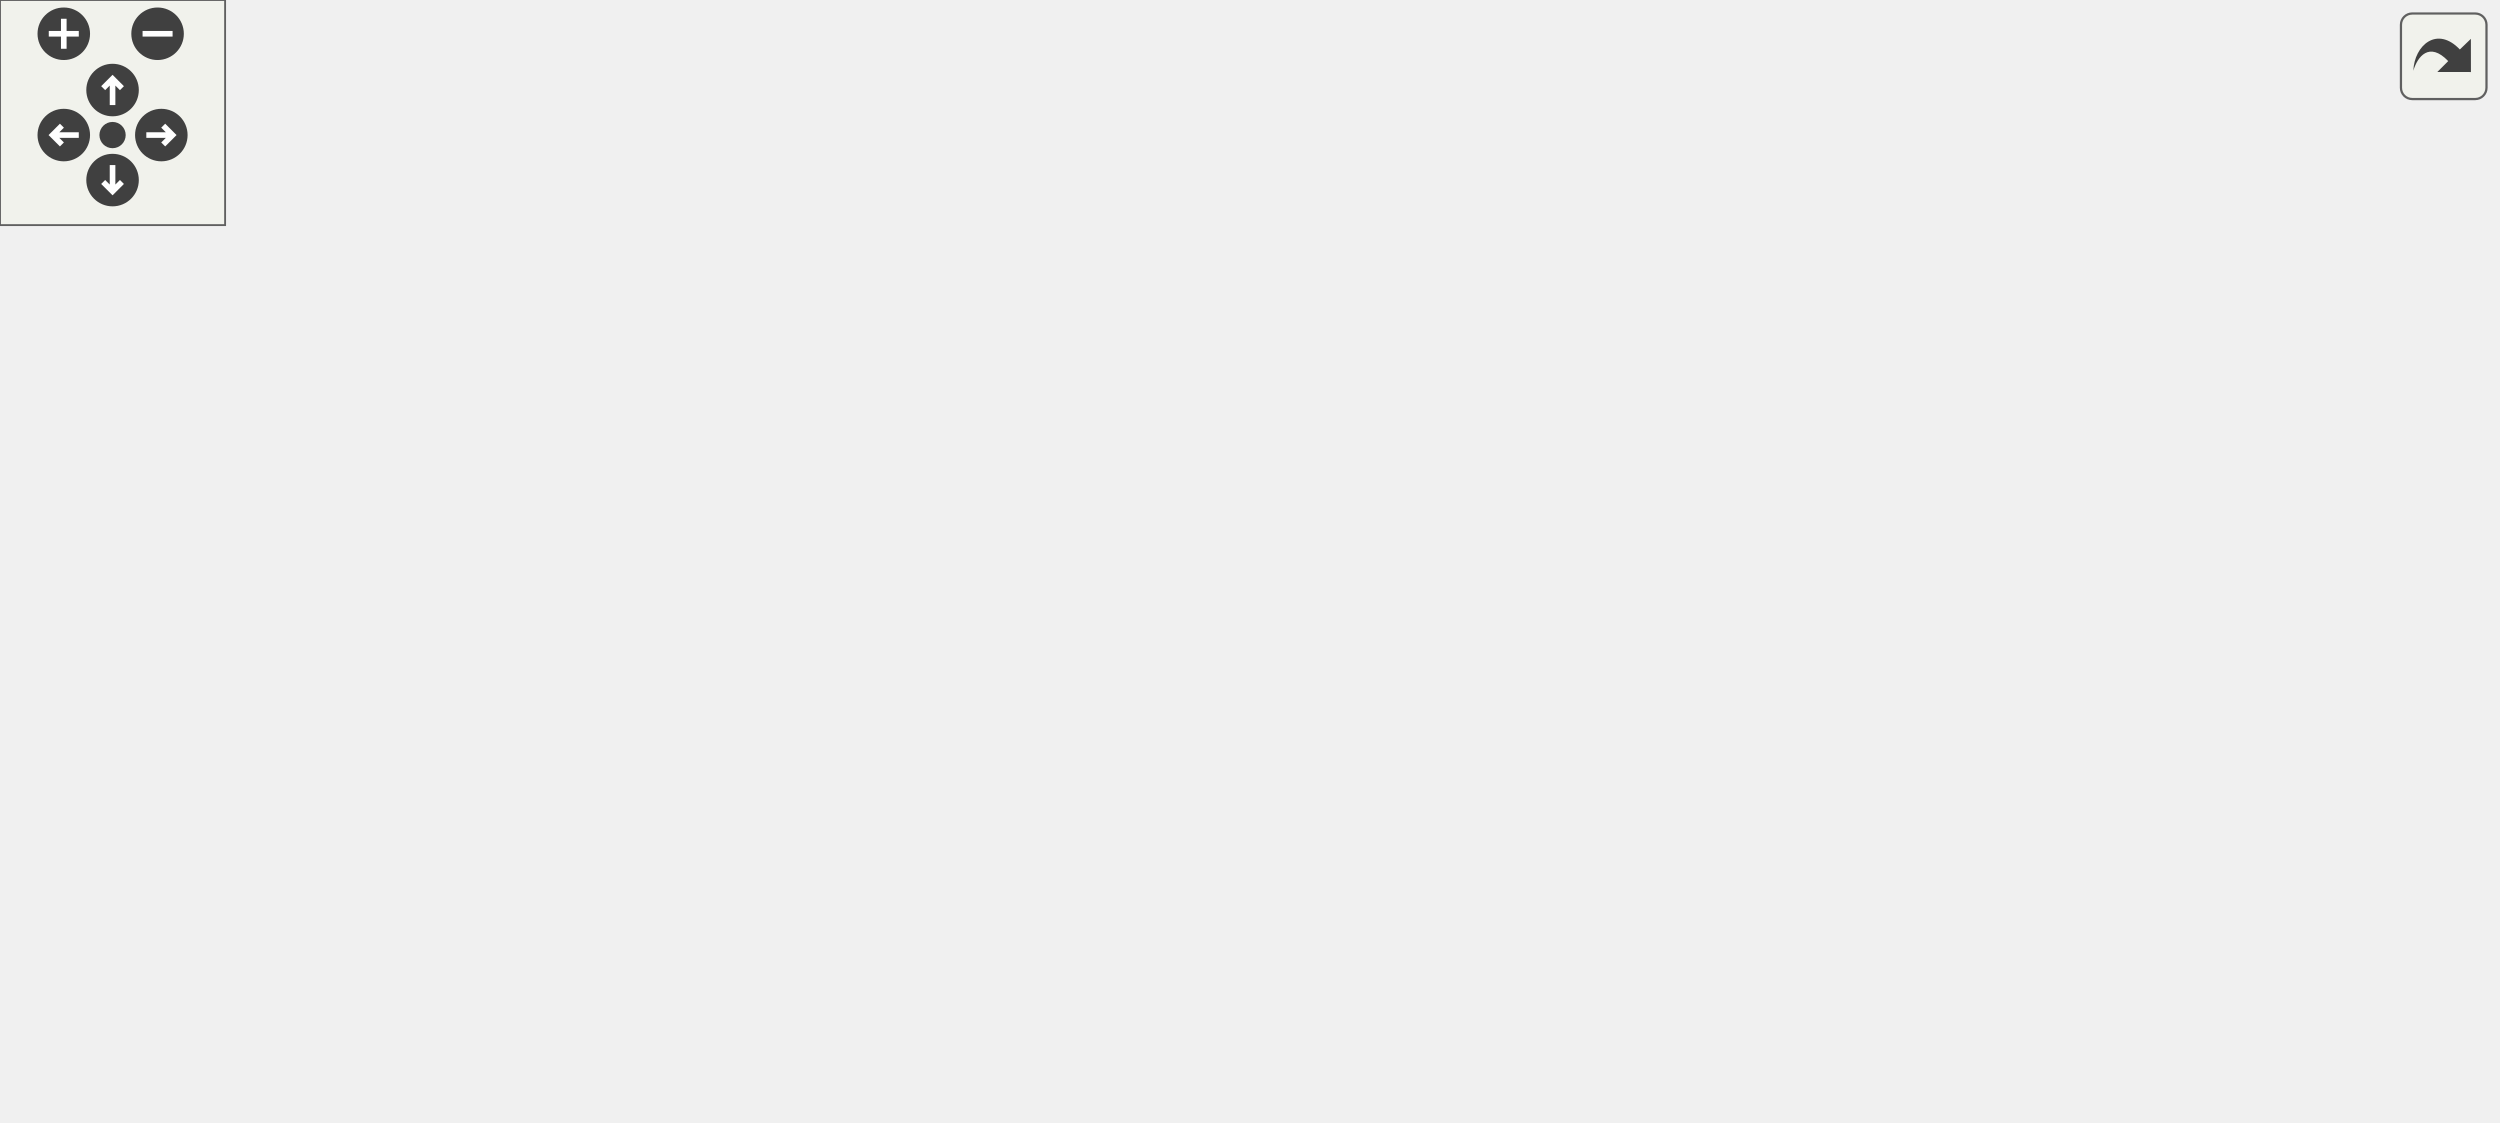
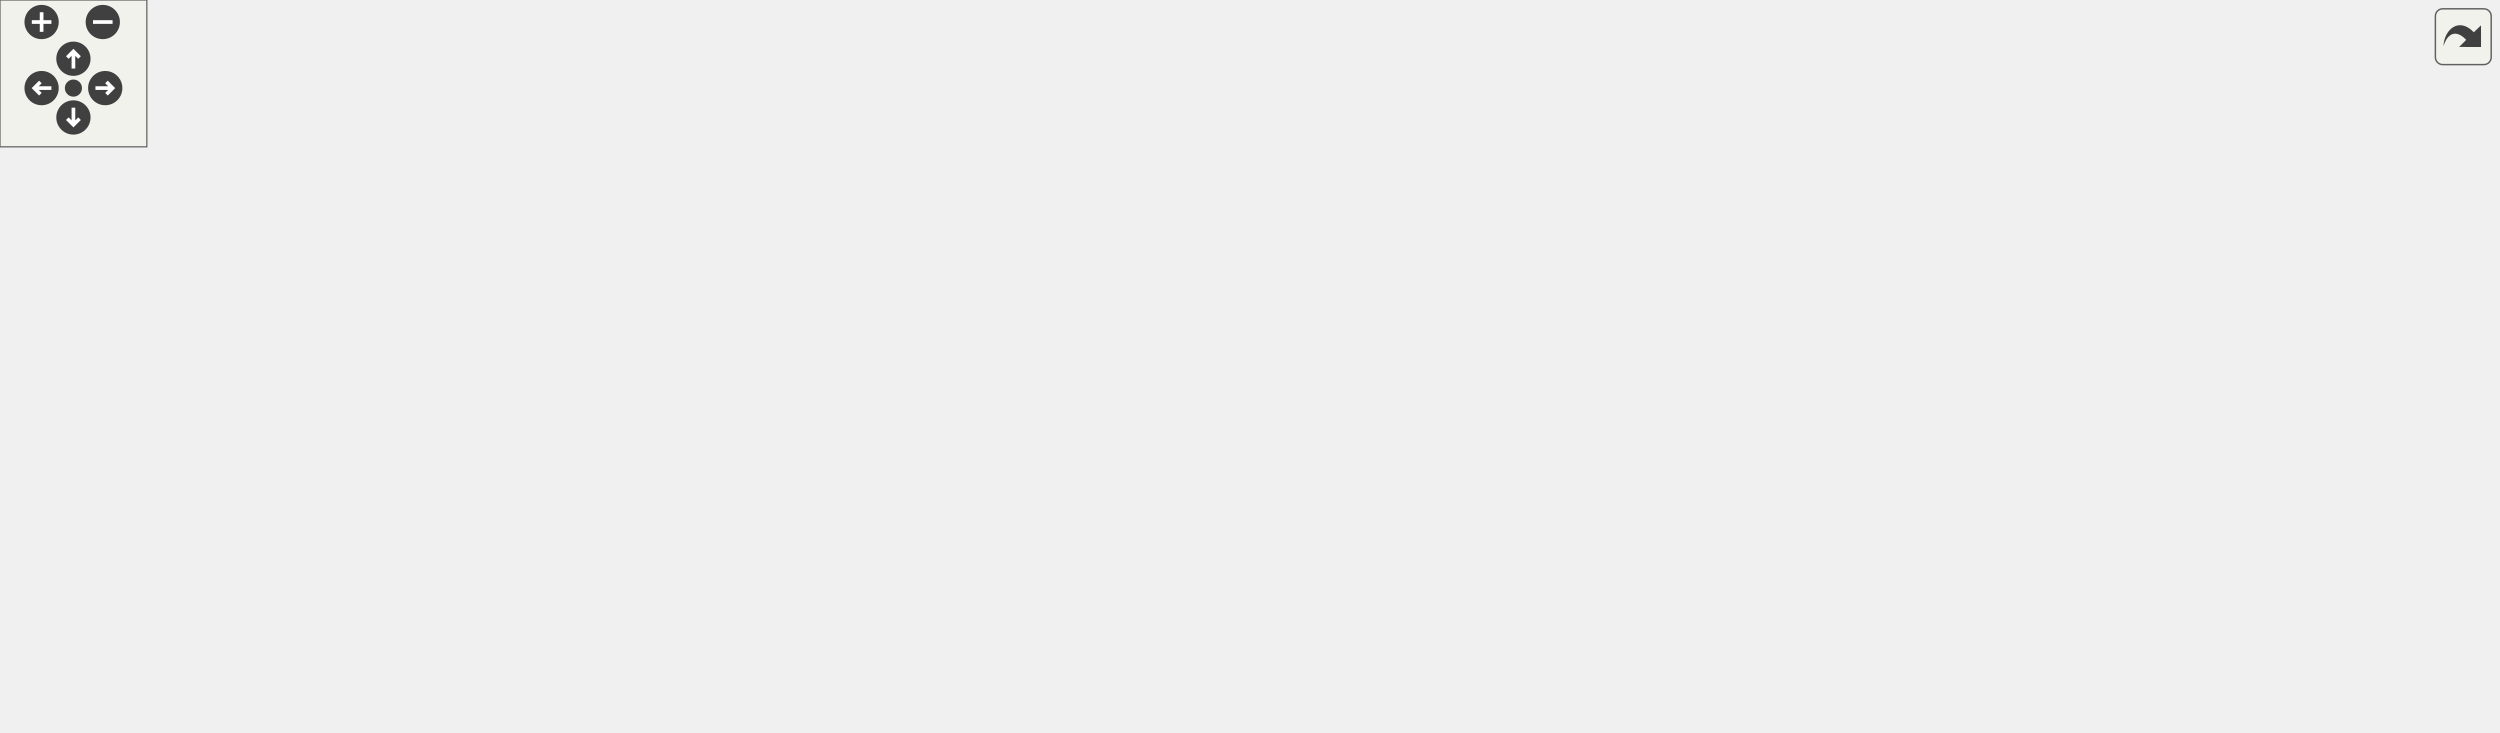
<svg xmlns="http://www.w3.org/2000/svg" xmlns:xlink="http://www.w3.org/1999/xlink" id="main" version="1.1" xml:space="preserve">
  <style type="text/css">
.edge:hover path { stroke: red; }
.edge:hover polygon { stroke: red; fill: red; }
</style>
  <defs>
    <circle id="rim" cx="0" cy="0" r="7" />
    <circle id="rim2" cx="0" cy="0" r="3.5" />
    <g id="zoomPlus">
      <use xlink:href="#rim" fill="#404040">
        <set attributeName="fill" to="#808080" begin="zoomplus.mouseover" end="zoomplus.mouseout" />
      </use>
      <path d="M-4,0h8M0,-4v8" fill="none" stroke="white" stroke-width="1.5" pointer-events="none" />
    </g>
    <g id="zoomMin">
      <use xlink:href="#rim" fill="#404040">
        <set attributeName="fill" to="#808080" begin="zoomminus.mouseover" end="zoomminus.mouseout" />
      </use>
      <path d="M-4,0h8" fill="none" stroke="white" stroke-width="1.5" pointer-events="none" />
    </g>
    <g id="dirArrow">
      <path fill="none" stroke="white" stroke-width="1.5" d="M0,-3.0v7 M-2.5,-0.5L0,-3.0L2.5,-0.5" />
    </g>
    <g id="resetDef">
      <use xlink:href="#rim2" fill="#404040">
        <set attributeName="fill" to="#808080" begin="reset.mouseover" end="reset.mouseout" />
      </use>
    </g>
  </defs>
  <svg id="graph" class="graph">
    <g id="viewport">
      <g id="node1" class="node">
-         <polygon fill="#bfbfbf" stroke="#000000" points="143.644,-220.5 143.644,-238.5 296.968,-238.5 296.968,-220.5 143.644,-220.5" />
-         <text text-anchor="middle" x="220.306" y="-226.5" font-family="Helvetica,sans-Serif" font-size="10.00" fill="#000000">code/gui/AddPatientDialog.hpp</text>
+         <polygon fill="#bfbfbf" stroke="#000000" points="233.644,-220.5 233.644,-238.5 386.968,-238.5 386.968,-220.5 233.644,-220.5" />
+         <text text-anchor="middle" x="310.306" y="-226.5" font-family="Helvetica,sans-Serif" font-size="10.00" fill="#000000">code/gui/AddPatientDialog.hpp</text>
      </g>
      <g id="node2" class="node">
        <polygon fill="none" stroke="#bfbfbf" points="0,-110.5 0,-128.5 78.612,-128.5 78.612,-110.5 0,-110.5" />
        <text text-anchor="middle" x="39.306" y="-116.5" font-family="Helvetica,sans-Serif" font-size="10.00" fill="#000000">gtkmm/entry.h</text>
      </g>
      <g id="edge1" class="edge">
-         <path fill="none" stroke="#191970" d="M205.494,-220.498C174.205,-201.483 101.144,-157.081 63.173,-134.005" />
-         <polygon fill="#191970" stroke="#191970" points="64.686,-130.829 54.323,-128.626 61.051,-136.811 64.686,-130.829" />
+         <path fill="none" stroke="#191970" d="M286.482,-220.441C262.79,-211.384 225.439,-196.975 193.306,-184 150.257,-166.617 100.794,-145.738 69.794,-132.542" />
+         <polygon fill="#191970" stroke="#191970" points="70.981,-129.243 60.409,-128.541 68.236,-135.682 70.981,-129.243" />
      </g>
      <g id="node3" class="node">
-         <polygon fill="none" stroke="#bfbfbf" points="273.846,-165.5 273.846,-183.5 358.767,-183.5 358.767,-165.5 273.846,-165.5" />
-         <text text-anchor="middle" x="316.306" y="-171.5" font-family="Helvetica,sans-Serif" font-size="10.00" fill="#000000">gtkmm/button.h</text>
+         <polygon fill="none" stroke="#bfbfbf" points="315.846,-165.5 315.846,-183.5 400.767,-183.5 400.767,-165.5 315.846,-165.5" />
+         <text text-anchor="middle" x="358.306" y="-171.5" font-family="Helvetica,sans-Serif" font-size="10.00" fill="#000000">gtkmm/button.h</text>
      </g>
      <g id="edge2" class="edge">
-         <path fill="none" stroke="#191970" d="M236.159,-220.418C251.167,-211.82 273.935,-198.775 291.373,-188.784" />
-         <polygon fill="#191970" stroke="#191970" points="293.493,-191.604 300.43,-183.596 290.013,-185.53 293.493,-191.604" />
+         <path fill="none" stroke="#191970" d="M318.232,-220.418C325.07,-212.583 335.129,-201.058 343.458,-191.514" />
+         <polygon fill="#191970" stroke="#191970" points="346.269,-193.615 350.208,-183.78 340.995,-189.012 346.269,-193.615" />
      </g>
      <g id="node4" class="node">
        <polygon fill="none" stroke="#bfbfbf" points="96.619,-110.5 96.619,-128.5 215.993,-128.5 215.993,-110.5 96.619,-110.5" />
        <text text-anchor="middle" x="156.306" y="-116.5" font-family="Helvetica,sans-Serif" font-size="10.00" fill="#000000">gtkmm/comboboxtext.h</text>
      </g>
      <g id="edge3" class="edge">
-         <path fill="none" stroke="#191970" d="M208.31,-220.274C198.144,-211.857 183.889,-198.543 175.306,-184 167.055,-170.02 162.162,-152.195 159.413,-138.828" />
-         <polygon fill="#191970" stroke="#191970" points="162.826,-138.036 157.582,-128.831 155.941,-139.298 162.826,-138.036" />
+         <path fill="none" stroke="#191970" d="M286.058,-220.454C266.471,-212.506 238.737,-199.762 217.306,-184 198.798,-170.388 181.162,-150.76 169.657,-136.736" />
+         <polygon fill="#191970" stroke="#191970" points="172.314,-134.454 163.333,-128.833 166.849,-138.827 172.314,-134.454" />
      </g>
      <g id="node5" class="node">
        <g id="a_node5">
          <a xlink:href="../../dc/de6/_dialog_8hpp.html" target="_top" xlink:title="Dialog.hpp">
-             <polygon fill="none" stroke="#000000" points="440.4,-165.5 440.4,-183.5 504.212,-183.5 504.212,-165.5 440.4,-165.5" />
-             <text text-anchor="middle" x="472.306" y="-171.5" font-family="Helvetica,sans-Serif" font-size="10.00" fill="#000000">Dialog.hpp</text>
+             <polygon fill="none" stroke="#000000" points="494.4,-165.5 494.4,-183.5 558.212,-183.5 558.212,-165.5 494.4,-165.5" />
+             <text text-anchor="middle" x="526.306" y="-171.5" font-family="Helvetica,sans-Serif" font-size="10.00" fill="#000000">Dialog.hpp</text>
          </a>
        </g>
      </g>
      <g id="edge4" class="edge">
-         <path fill="none" stroke="#191970" d="M261.637,-220.48C308.208,-210.315 383.502,-193.882 430.334,-183.661" />
-         <polygon fill="#191970" stroke="#191970" points="431.138,-187.068 440.161,-181.516 429.645,-180.229 431.138,-187.068" />
-       </g>
-       <g id="node12" class="node">
-         <g id="a_node12">
+         <path fill="none" stroke="#191970" d="M345.974,-220.418C383.974,-210.742 444.082,-195.437 484.334,-185.187" />
+         <polygon fill="#191970" stroke="#191970" points="485.288,-188.556 494.115,-182.697 483.56,-181.773 485.288,-188.556" />
+       </g>
+       <g id="node13" class="node">
+         <g id="a_node13">
          <a xlink:href="../../dc/d55/_widgets_8hpp.html" target="_top" xlink:title="Widgets.hpp">
-             <polygon fill="none" stroke="#000000" points="184.513,-165.5 184.513,-183.5 256.099,-183.5 256.099,-165.5 184.513,-165.5" />
-             <text text-anchor="middle" x="220.306" y="-171.5" font-family="Helvetica,sans-Serif" font-size="10.00" fill="#000000">Widgets.hpp</text>
-           </a>
-         </g>
-       </g>
-       <g id="edge11" class="edge">
-         <path fill="none" stroke="#191970" d="M220.306,-220.418C220.306,-213.216 220.306,-202.896 220.306,-193.863" />
-         <polygon fill="#191970" stroke="#191970" points="223.806,-193.779 220.306,-183.78 216.806,-193.78 223.806,-193.779" />
+             <polygon fill="none" stroke="#000000" points="226.513,-165.5 226.513,-183.5 298.099,-183.5 298.099,-165.5 226.513,-165.5" />
+             <text text-anchor="middle" x="262.306" y="-171.5" font-family="Helvetica,sans-Serif" font-size="10.00" fill="#000000">Widgets.hpp</text>
+           </a>
+         </g>
+       </g>
+       <g id="edge12" class="edge">
+         <path fill="none" stroke="#191970" d="M302.38,-220.418C295.543,-212.583 285.484,-201.058 277.154,-191.514" />
+         <polygon fill="#191970" stroke="#191970" points="279.617,-189.012 270.405,-183.78 274.343,-193.615 279.617,-189.012" />
+       </g>
+       <g id="node17" class="node">
+         <g id="a_node17">
+           <a xlink:href="../../d2/dce/string_utils_8hpp.html" target="_top" xlink:title="../utils/stringUtils.hpp">
+             <polygon fill="none" stroke="#000000" points="821.178,-165.5 821.178,-183.5 929.434,-183.5 929.434,-165.5 821.178,-165.5" />
+             <text text-anchor="middle" x="875.306" y="-171.5" font-family="Helvetica,sans-Serif" font-size="10.00" fill="#000000">../utils/stringUtils.hpp</text>
+           </a>
+         </g>
+       </g>
+       <g id="edge18" class="edge">
+         <path fill="none" stroke="#191970" d="M387.093,-222.025C499.366,-211.096 706.32,-190.95 811.028,-180.757" />
+         <polygon fill="#191970" stroke="#191970" points="811.527,-184.225 821.141,-179.773 810.849,-177.258 811.527,-184.225" />
      </g>
      <g id="node6" class="node">
        <polygon fill="none" stroke="#bfbfbf" points="423.728,-110.5 423.728,-128.5 520.885,-128.5 520.885,-110.5 423.728,-110.5" />
        <text text-anchor="middle" x="472.306" y="-116.5" font-family="Helvetica,sans-Serif" font-size="10.00" fill="#000000">sigc++/trackable.h</text>
      </g>
      <g id="edge5" class="edge">
-         <path fill="none" stroke="#191970" d="M472.306,-165.418C472.306,-158.216 472.306,-147.896 472.306,-138.863" />
-         <polygon fill="#191970" stroke="#191970" points="475.806,-138.779 472.306,-128.78 468.806,-138.78 475.806,-138.779" />
+         <path fill="none" stroke="#191970" d="M517.389,-165.418C509.542,-157.425 497.922,-145.59 488.445,-135.938" />
+         <polygon fill="#191970" stroke="#191970" points="490.92,-133.463 481.417,-128.78 485.925,-138.367 490.92,-133.463" />
      </g>
      <g id="node7" class="node">
-         <g id="a_node7">
+         <polygon fill="none" stroke="#bfbfbf" points="538.402,-110.5 538.402,-128.5 622.21,-128.5 622.21,-110.5 538.402,-110.5" />
+         <text text-anchor="middle" x="580.306" y="-116.5" font-family="Helvetica,sans-Serif" font-size="10.00" fill="#000000">gtkmm/dialog.h</text>
+       </g>
+       <g id="edge6" class="edge">
+         <path fill="none" stroke="#191970" d="M535.223,-165.418C543.071,-157.425 554.69,-145.59 564.167,-135.938" />
+         <polygon fill="#191970" stroke="#191970" points="566.687,-138.367 571.195,-128.78 561.692,-133.463 566.687,-138.367" />
+       </g>
+       <g id="node8" class="node">
+         <g id="a_node8">
          <a xlink:href="../../d1/d25/_i_subject_8hpp.html" target="_top" xlink:title="../interfaces/ISubject.hpp">
-             <polygon fill="none" stroke="#000000" points="539.274,-110.5 539.274,-128.5 665.338,-128.5 665.338,-110.5 539.274,-110.5" />
-             <text text-anchor="middle" x="602.306" y="-116.5" font-family="Helvetica,sans-Serif" font-size="10.00" fill="#000000">../interfaces/ISubject.hpp</text>
-           </a>
-         </g>
-       </g>
-       <g id="edge6" class="edge">
-         <path fill="none" stroke="#191970" d="M493.773,-165.418C514.943,-156.461 547.515,-142.681 571.456,-132.552" />
-         <polygon fill="#191970" stroke="#191970" points="572.962,-135.715 580.807,-128.596 570.234,-129.269 572.962,-135.715" />
-       </g>
-       <g id="node8" class="node">
-         <polygon fill="none" stroke="#bfbfbf" points="623.636,-55.5 623.636,-73.5 652.976,-73.5 652.976,-55.5 623.636,-55.5" />
-         <text text-anchor="middle" x="638.306" y="-61.5" font-family="Helvetica,sans-Serif" font-size="10.00" fill="#000000">set</text>
+             <polygon fill="none" stroke="#000000" points="640.274,-110.5 640.274,-128.5 766.338,-128.5 766.338,-110.5 640.274,-110.5" />
+             <text text-anchor="middle" x="703.306" y="-116.5" font-family="Helvetica,sans-Serif" font-size="10.00" fill="#000000">../interfaces/ISubject.hpp</text>
+           </a>
+         </g>
      </g>
      <g id="edge7" class="edge">
-         <path fill="none" stroke="#191970" d="M608.251,-110.418C613.223,-102.821 620.468,-91.753 626.599,-82.387" />
-         <polygon fill="#191970" stroke="#191970" points="629.684,-84.063 632.232,-73.779 623.827,-80.23 629.684,-84.063" />
+         <path fill="none" stroke="#191970" d="M555.534,-165.418C585.344,-156.155 631.758,-141.732 664.604,-131.526" />
+         <polygon fill="#191970" stroke="#191970" points="665.818,-134.814 674.329,-128.504 663.741,-128.129 665.818,-134.814" />
      </g>
      <g id="node9" class="node">
-         <g id="a_node9">
+         <polygon fill="none" stroke="#bfbfbf" points="724.636,-55.5 724.636,-73.5 753.976,-73.5 753.976,-55.5 724.636,-55.5" />
+         <text text-anchor="middle" x="739.306" y="-61.5" font-family="Helvetica,sans-Serif" font-size="10.00" fill="#000000">set</text>
+       </g>
+       <g id="edge8" class="edge">
+         <path fill="none" stroke="#191970" d="M709.251,-110.418C714.223,-102.821 721.468,-91.753 727.599,-82.387" />
+         <polygon fill="#191970" stroke="#191970" points="730.684,-84.063 733.232,-73.779 724.827,-80.23 730.684,-84.063" />
+       </g>
+       <g id="node10" class="node">
+         <g id="a_node10">
          <a xlink:href="../../d5/d40/_i_observer_8hpp.html" target="_top" xlink:title="IObserver.hpp">
-             <polygon fill="none" stroke="#000000" points="526.898,-55.5 526.898,-73.5 605.715,-73.5 605.715,-55.5 526.898,-55.5" />
-             <text text-anchor="middle" x="566.306" y="-61.5" font-family="Helvetica,sans-Serif" font-size="10.00" fill="#000000">IObserver.hpp</text>
-           </a>
-         </g>
-       </g>
-       <g id="edge8" class="edge">
-         <path fill="none" stroke="#191970" d="M596.361,-110.418C591.389,-102.821 584.144,-91.753 578.014,-82.387" />
-         <polygon fill="#191970" stroke="#191970" points="580.785,-80.23 572.38,-73.779 574.928,-84.063 580.785,-80.23" />
-       </g>
-       <g id="node10" class="node">
-         <polygon fill="none" stroke="#bfbfbf" points="513.69,-.5 513.69,-18.5 556.922,-18.5 556.922,-.5 513.69,-.5" />
-         <text text-anchor="middle" x="535.306" y="-6.5" font-family="Helvetica,sans-Serif" font-size="10.00" fill="#000000">mutex</text>
+             <polygon fill="none" stroke="#000000" points="627.898,-55.5 627.898,-73.5 706.715,-73.5 706.715,-55.5 627.898,-55.5" />
+             <text text-anchor="middle" x="667.306" y="-61.5" font-family="Helvetica,sans-Serif" font-size="10.00" fill="#000000">IObserver.hpp</text>
+           </a>
+         </g>
      </g>
      <g id="edge9" class="edge">
-         <path fill="none" stroke="#191970" d="M561.187,-55.418C556.95,-47.9 550.797,-36.983 545.553,-27.68" />
-         <polygon fill="#191970" stroke="#191970" points="548.496,-25.772 540.536,-18.779 542.398,-29.21 548.496,-25.772" />
+         <path fill="none" stroke="#191970" d="M697.361,-110.418C692.389,-102.821 685.144,-91.753 679.014,-82.387" />
+         <polygon fill="#191970" stroke="#191970" points="681.785,-80.23 673.38,-73.779 675.928,-84.063 681.785,-80.23" />
      </g>
      <g id="node11" class="node">
-         <polygon fill="none" stroke="#bfbfbf" points="575.129,-.5 575.129,-18.5 619.483,-18.5 619.483,-.5 575.129,-.5" />
-         <text text-anchor="middle" x="597.306" y="-6.5" font-family="Helvetica,sans-Serif" font-size="10.00" fill="#000000">thread</text>
+         <polygon fill="none" stroke="#bfbfbf" points="614.69,-.5 614.69,-18.5 657.922,-18.5 657.922,-.5 614.69,-.5" />
+         <text text-anchor="middle" x="636.306" y="-6.5" font-family="Helvetica,sans-Serif" font-size="10.00" fill="#000000">mutex</text>
      </g>
      <g id="edge10" class="edge">
-         <path fill="none" stroke="#191970" d="M571.425,-55.418C575.663,-47.9 581.816,-36.983 587.059,-27.68" />
-         <polygon fill="#191970" stroke="#191970" points="590.215,-29.21 592.076,-18.779 584.117,-25.772 590.215,-29.21" />
-       </g>
-       <g id="edge12" class="edge">
-         <path fill="none" stroke="#191970" d="M190.418,-165.418C159.934,-156.155 112.471,-141.732 78.883,-131.526" />
-         <polygon fill="#191970" stroke="#191970" points="79.524,-128.063 68.938,-128.504 77.489,-134.761 79.524,-128.063" />
+         <path fill="none" stroke="#191970" d="M662.187,-55.418C657.95,-47.9 651.797,-36.983 646.553,-27.68" />
+         <polygon fill="#191970" stroke="#191970" points="649.496,-25.772 641.536,-18.779 643.398,-29.21 649.496,-25.772" />
+       </g>
+       <g id="node12" class="node">
+         <polygon fill="none" stroke="#bfbfbf" points="676.129,-.5 676.129,-18.5 720.483,-18.5 720.483,-.5 676.129,-.5" />
+         <text text-anchor="middle" x="698.306" y="-6.5" font-family="Helvetica,sans-Serif" font-size="10.00" fill="#000000">thread</text>
+       </g>
+       <g id="edge11" class="edge">
+         <path fill="none" stroke="#191970" d="M672.425,-55.418C676.663,-47.9 682.816,-36.983 688.059,-27.68" />
+         <polygon fill="#191970" stroke="#191970" points="691.215,-29.21 693.076,-18.779 685.117,-25.772 691.215,-29.21" />
      </g>
      <g id="edge13" class="edge">
-         <path fill="none" stroke="#191970" d="M209.738,-165.418C200.253,-157.267 186.119,-145.12 174.769,-135.367" />
-         <polygon fill="#191970" stroke="#191970" points="176.97,-132.643 167.104,-128.78 172.407,-137.952 176.97,-132.643" />
-       </g>
-       <g id="node13" class="node">
-         <polygon fill="none" stroke="#bfbfbf" points="233.634,-110.5 233.634,-128.5 302.978,-128.5 302.978,-110.5 233.634,-110.5" />
-         <text text-anchor="middle" x="268.306" y="-116.5" font-family="Helvetica,sans-Serif" font-size="10.00" fill="#000000">fmt/format.h</text>
+         <path fill="none" stroke="#191970" d="M226.477,-165.663C188.374,-156.266 127.948,-141.362 86.107,-131.043" />
+         <polygon fill="#191970" stroke="#191970" points="86.707,-127.586 76.159,-128.589 85.03,-134.382 86.707,-127.586" />
      </g>
      <g id="edge14" class="edge">
-         <path fill="none" stroke="#191970" d="M228.232,-165.418C235.07,-157.583 245.129,-146.058 253.458,-136.514" />
-         <polygon fill="#191970" stroke="#191970" points="256.269,-138.615 260.208,-128.78 250.995,-134.012 256.269,-138.615" />
+         <path fill="none" stroke="#191970" d="M244.802,-165.418C227.924,-156.66 202.157,-143.291 182.773,-133.233" />
+         <polygon fill="#191970" stroke="#191970" points="184.324,-130.095 173.836,-128.596 181.1,-136.308 184.324,-130.095" />
      </g>
      <g id="node14" class="node">
-         <g id="a_node14">
+         <polygon fill="none" stroke="#bfbfbf" points="336.634,-110.5 336.634,-128.5 405.978,-128.5 405.978,-110.5 336.634,-110.5" />
+         <text text-anchor="middle" x="371.306" y="-116.5" font-family="Helvetica,sans-Serif" font-size="10.00" fill="#000000">fmt/format.h</text>
+       </g>
+       <g id="edge15" class="edge">
+         <path fill="none" stroke="#191970" d="M280.305,-165.418C297.661,-156.66 324.157,-143.291 344.091,-133.233" />
+         <polygon fill="#191970" stroke="#191970" points="345.929,-136.225 353.28,-128.596 342.776,-129.976 345.929,-136.225" />
+       </g>
+       <g id="node15" class="node">
+         <g id="a_node15">
          <a xlink:href="../../d8/d63/_date_8hpp.html" target="_top" xlink:title="../utils/Date.hpp">
-             <polygon fill="none" stroke="#000000" points="320.565,-110.5 320.565,-128.5 406.047,-128.5 406.047,-110.5 320.565,-110.5" />
-             <text text-anchor="middle" x="363.306" y="-116.5" font-family="Helvetica,sans-Serif" font-size="10.00" fill="#000000">../utils/Date.hpp</text>
-           </a>
-         </g>
-       </g>
-       <g id="edge15" class="edge">
-         <path fill="none" stroke="#191970" d="M243.92,-165.418C267.414,-156.382 303.674,-142.435 330.071,-132.283" />
-         <polygon fill="#191970" stroke="#191970" points="331.58,-135.452 339.658,-128.596 329.068,-128.919 331.58,-135.452" />
-       </g>
-       <g id="node15" class="node">
-         <polygon fill="none" stroke="#bfbfbf" points="336.134,-55.5 336.134,-73.5 390.478,-73.5 390.478,-55.5 336.134,-55.5" />
-         <text text-anchor="middle" x="363.306" y="-61.5" font-family="Helvetica,sans-Serif" font-size="10.00" fill="#000000">iostream</text>
+             <polygon fill="none" stroke="#000000" points="233.565,-110.5 233.565,-128.5 319.047,-128.5 319.047,-110.5 233.565,-110.5" />
+             <text text-anchor="middle" x="276.306" y="-116.5" font-family="Helvetica,sans-Serif" font-size="10.00" fill="#000000">../utils/Date.hpp</text>
+           </a>
+         </g>
      </g>
      <g id="edge16" class="edge">
-         <path fill="none" stroke="#191970" d="M363.306,-110.418C363.306,-103.216 363.306,-92.896 363.306,-83.863" />
-         <polygon fill="#191970" stroke="#191970" points="366.806,-83.779 363.306,-73.779 359.806,-83.779 366.806,-83.779" />
+         <path fill="none" stroke="#191970" d="M264.618,-165.418C266.471,-158.137 269.136,-147.669 271.453,-138.566" />
+         <polygon fill="#191970" stroke="#191970" points="274.869,-139.334 273.944,-128.78 268.085,-137.607 274.869,-139.334" />
+       </g>
+       <g id="node16" class="node">
+         <polygon fill="none" stroke="#bfbfbf" points="249.134,-55.5 249.134,-73.5 303.478,-73.5 303.478,-55.5 249.134,-55.5" />
+         <text text-anchor="middle" x="276.306" y="-61.5" font-family="Helvetica,sans-Serif" font-size="10.00" fill="#000000">iostream</text>
+       </g>
+       <g id="edge17" class="edge">
+         <path fill="none" stroke="#191970" d="M276.306,-110.418C276.306,-103.216 276.306,-92.896 276.306,-83.863" />
+         <polygon fill="#191970" stroke="#191970" points="279.806,-83.779 276.306,-73.779 272.806,-83.779 279.806,-83.779" />
+       </g>
+       <g id="node18" class="node">
+         <polygon fill="none" stroke="#bfbfbf" points="980.08,-110.5 980.08,-128.5 1020.533,-128.5 1020.533,-110.5 980.08,-110.5" />
+         <text text-anchor="middle" x="1000.306" y="-116.5" font-family="Helvetica,sans-Serif" font-size="10.00" fill="#000000">string</text>
+       </g>
+       <g id="edge19" class="edge">
+         <path fill="none" stroke="#191970" d="M895.947,-165.418C916.334,-156.448 947.718,-142.639 970.747,-132.506" />
+         <polygon fill="#191970" stroke="#191970" points="972.306,-135.644 980.049,-128.413 969.486,-129.237 972.306,-135.644" />
+       </g>
+       <g id="node19" class="node">
+         <polygon fill="none" stroke="#bfbfbf" points="784.525,-110.5 784.525,-128.5 836.087,-128.5 836.087,-110.5 784.525,-110.5" />
+         <text text-anchor="middle" x="810.306" y="-116.5" font-family="Helvetica,sans-Serif" font-size="10.00" fill="#000000">sstream</text>
+       </g>
+       <g id="edge20" class="edge">
+         <path fill="none" stroke="#191970" d="M864.573,-165.418C854.939,-157.267 840.585,-145.12 829.058,-135.367" />
+         <polygon fill="#191970" stroke="#191970" points="831.168,-132.567 821.273,-128.78 826.646,-137.911 831.168,-132.567" />
+       </g>
+       <g id="node20" class="node">
+         <polygon fill="none" stroke="#bfbfbf" points="853.69,-110.5 853.69,-128.5 896.922,-128.5 896.922,-110.5 853.69,-110.5" />
+         <text text-anchor="middle" x="875.306" y="-116.5" font-family="Helvetica,sans-Serif" font-size="10.00" fill="#000000">vector</text>
+       </g>
+       <g id="edge21" class="edge">
+         <path fill="none" stroke="#191970" d="M875.306,-165.418C875.306,-158.216 875.306,-147.896 875.306,-138.863" />
+         <polygon fill="#191970" stroke="#191970" points="878.806,-138.779 875.306,-128.78 871.806,-138.78 878.806,-138.779" />
+       </g>
+       <g id="node21" class="node">
+         <polygon fill="none" stroke="#bfbfbf" points="914.745,-110.5 914.745,-128.5 961.868,-128.5 961.868,-110.5 914.745,-110.5" />
+         <text text-anchor="middle" x="938.306" y="-116.5" font-family="Helvetica,sans-Serif" font-size="10.00" fill="#000000">iterator</text>
+       </g>
+       <g id="edge22" class="edge">
+         <path fill="none" stroke="#191970" d="M885.709,-165.418C895.046,-157.267 908.96,-145.12 920.131,-135.367" />
+         <polygon fill="#191970" stroke="#191970" points="922.446,-137.993 927.677,-128.78 917.842,-132.719 922.446,-137.993" />
      </g>
    </g>
  </svg>
  <g id="navigator" transform="translate(0 0)" fill="#404254">
    <rect fill="#f2f5e9" fill-opacity="0.5" stroke="#606060" stroke-width=".5" x="0" y="0" width="60" height="60" />
    <use id="zoomplus" xlink:href="#zoomPlus" x="17" y="9" />
    <use id="zoomminus" xlink:href="#zoomMin" x="42" y="9" />
    <use id="reset" xlink:href="#resetDef" x="30" y="36" />
    <g id="arrowUp" xlink:href="#dirArrow" transform="translate(30 24)">
      <use xlink:href="#rim" fill="#404040">
        <set attributeName="fill" to="#808080" begin="arrowUp.mouseover" end="arrowUp.mouseout" />
      </use>
      <path fill="none" stroke="white" stroke-width="1.5" d="M0,-3.0v7 M-2.5,-0.5L0,-3.0L2.5,-0.5" />
    </g>
    <g id="arrowRight" xlink:href="#dirArrow" transform="rotate(90) translate(36 -43)">
      <use xlink:href="#rim" fill="#404040">
        <set attributeName="fill" to="#808080" begin="arrowRight.mouseover" end="arrowRight.mouseout" />
      </use>
      <path fill="none" stroke="white" stroke-width="1.5" d="M0,-3.0v7 M-2.5,-0.5L0,-3.0L2.5,-0.5" />
    </g>
    <g id="arrowDown" xlink:href="#dirArrow" transform="rotate(180) translate(-30 -48)">
      <use xlink:href="#rim" fill="#404040">
        <set attributeName="fill" to="#808080" begin="arrowDown.mouseover" end="arrowDown.mouseout" />
      </use>
      <path fill="none" stroke="white" stroke-width="1.5" d="M0,-3.0v7 M-2.5,-0.5L0,-3.0L2.5,-0.5" />
    </g>
    <g id="arrowLeft" xlink:href="#dirArrow" transform="rotate(270) translate(-36 17)">
      <use xlink:href="#rim" fill="#404040">
        <set attributeName="fill" to="#808080" begin="arrowLeft.mouseover" end="arrowLeft.mouseout" />
      </use>
      <path fill="none" stroke="white" stroke-width="1.5" d="M0,-3.0v7 M-2.5,-0.5L0,-3.0L2.5,-0.5" />
    </g>
  </g>
  <svg viewBox="0 0 15 15" width="100%" height="30px" preserveAspectRatio="xMaxYMin meet">
    <g id="arrow_out" transform="scale(0.3 0.3)">
      <a xlink:href="_add_patient_dialog_8hpp__incl_org.svg" target="_base">
        <rect id="button" ry="5" rx="5" y="6" x="6" height="38" width="38" fill="#f2f5e9" fill-opacity="0.5" stroke="#606060" stroke-width="1.0" />
        <path id="arrow" d="M 11.5,31.437 C 11.94,20.098 22.043,11.323 32.159,21.979 L 37.069,17.246 C 37.069,17.246 37.088,32 37.088,32 L 22.16,31.978 C 22.16,31.978 26.998,27.14 26.998,27.14 C 18.529,18.264 13.292,25.23 11.5,31.437 z" style="fill:#404040;" />
      </a>
    </g>
  </svg>
</svg>
